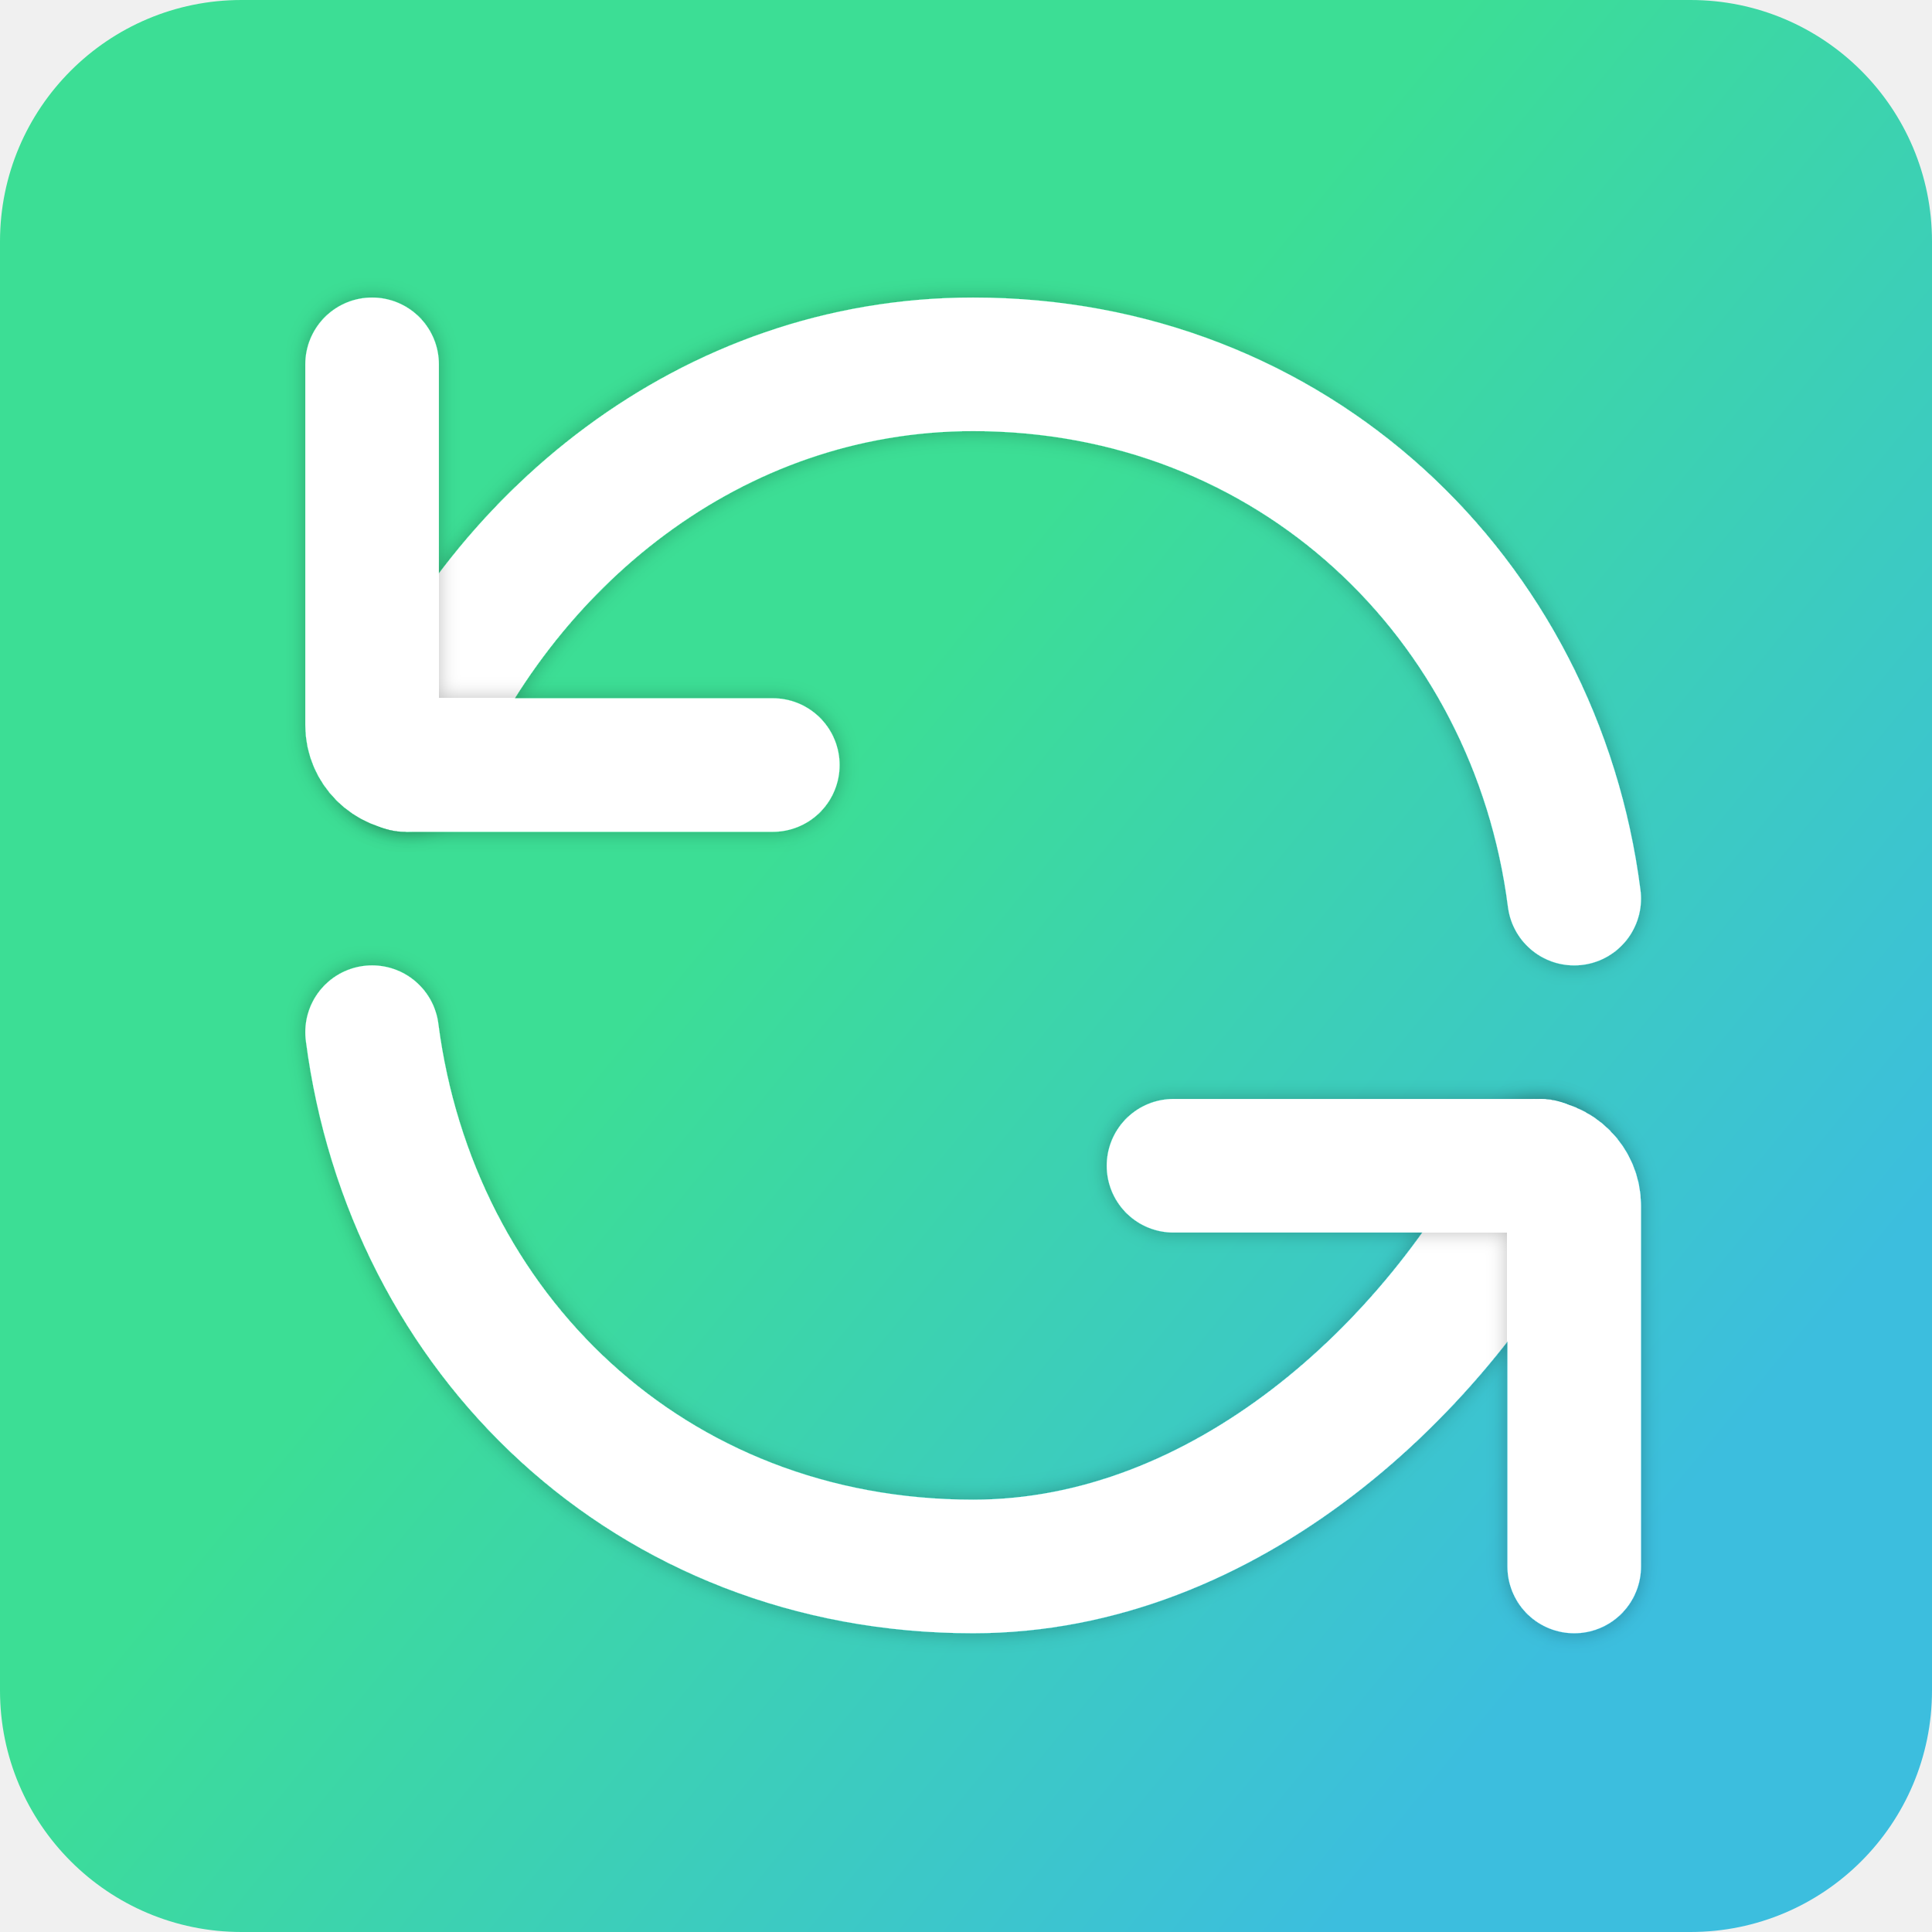
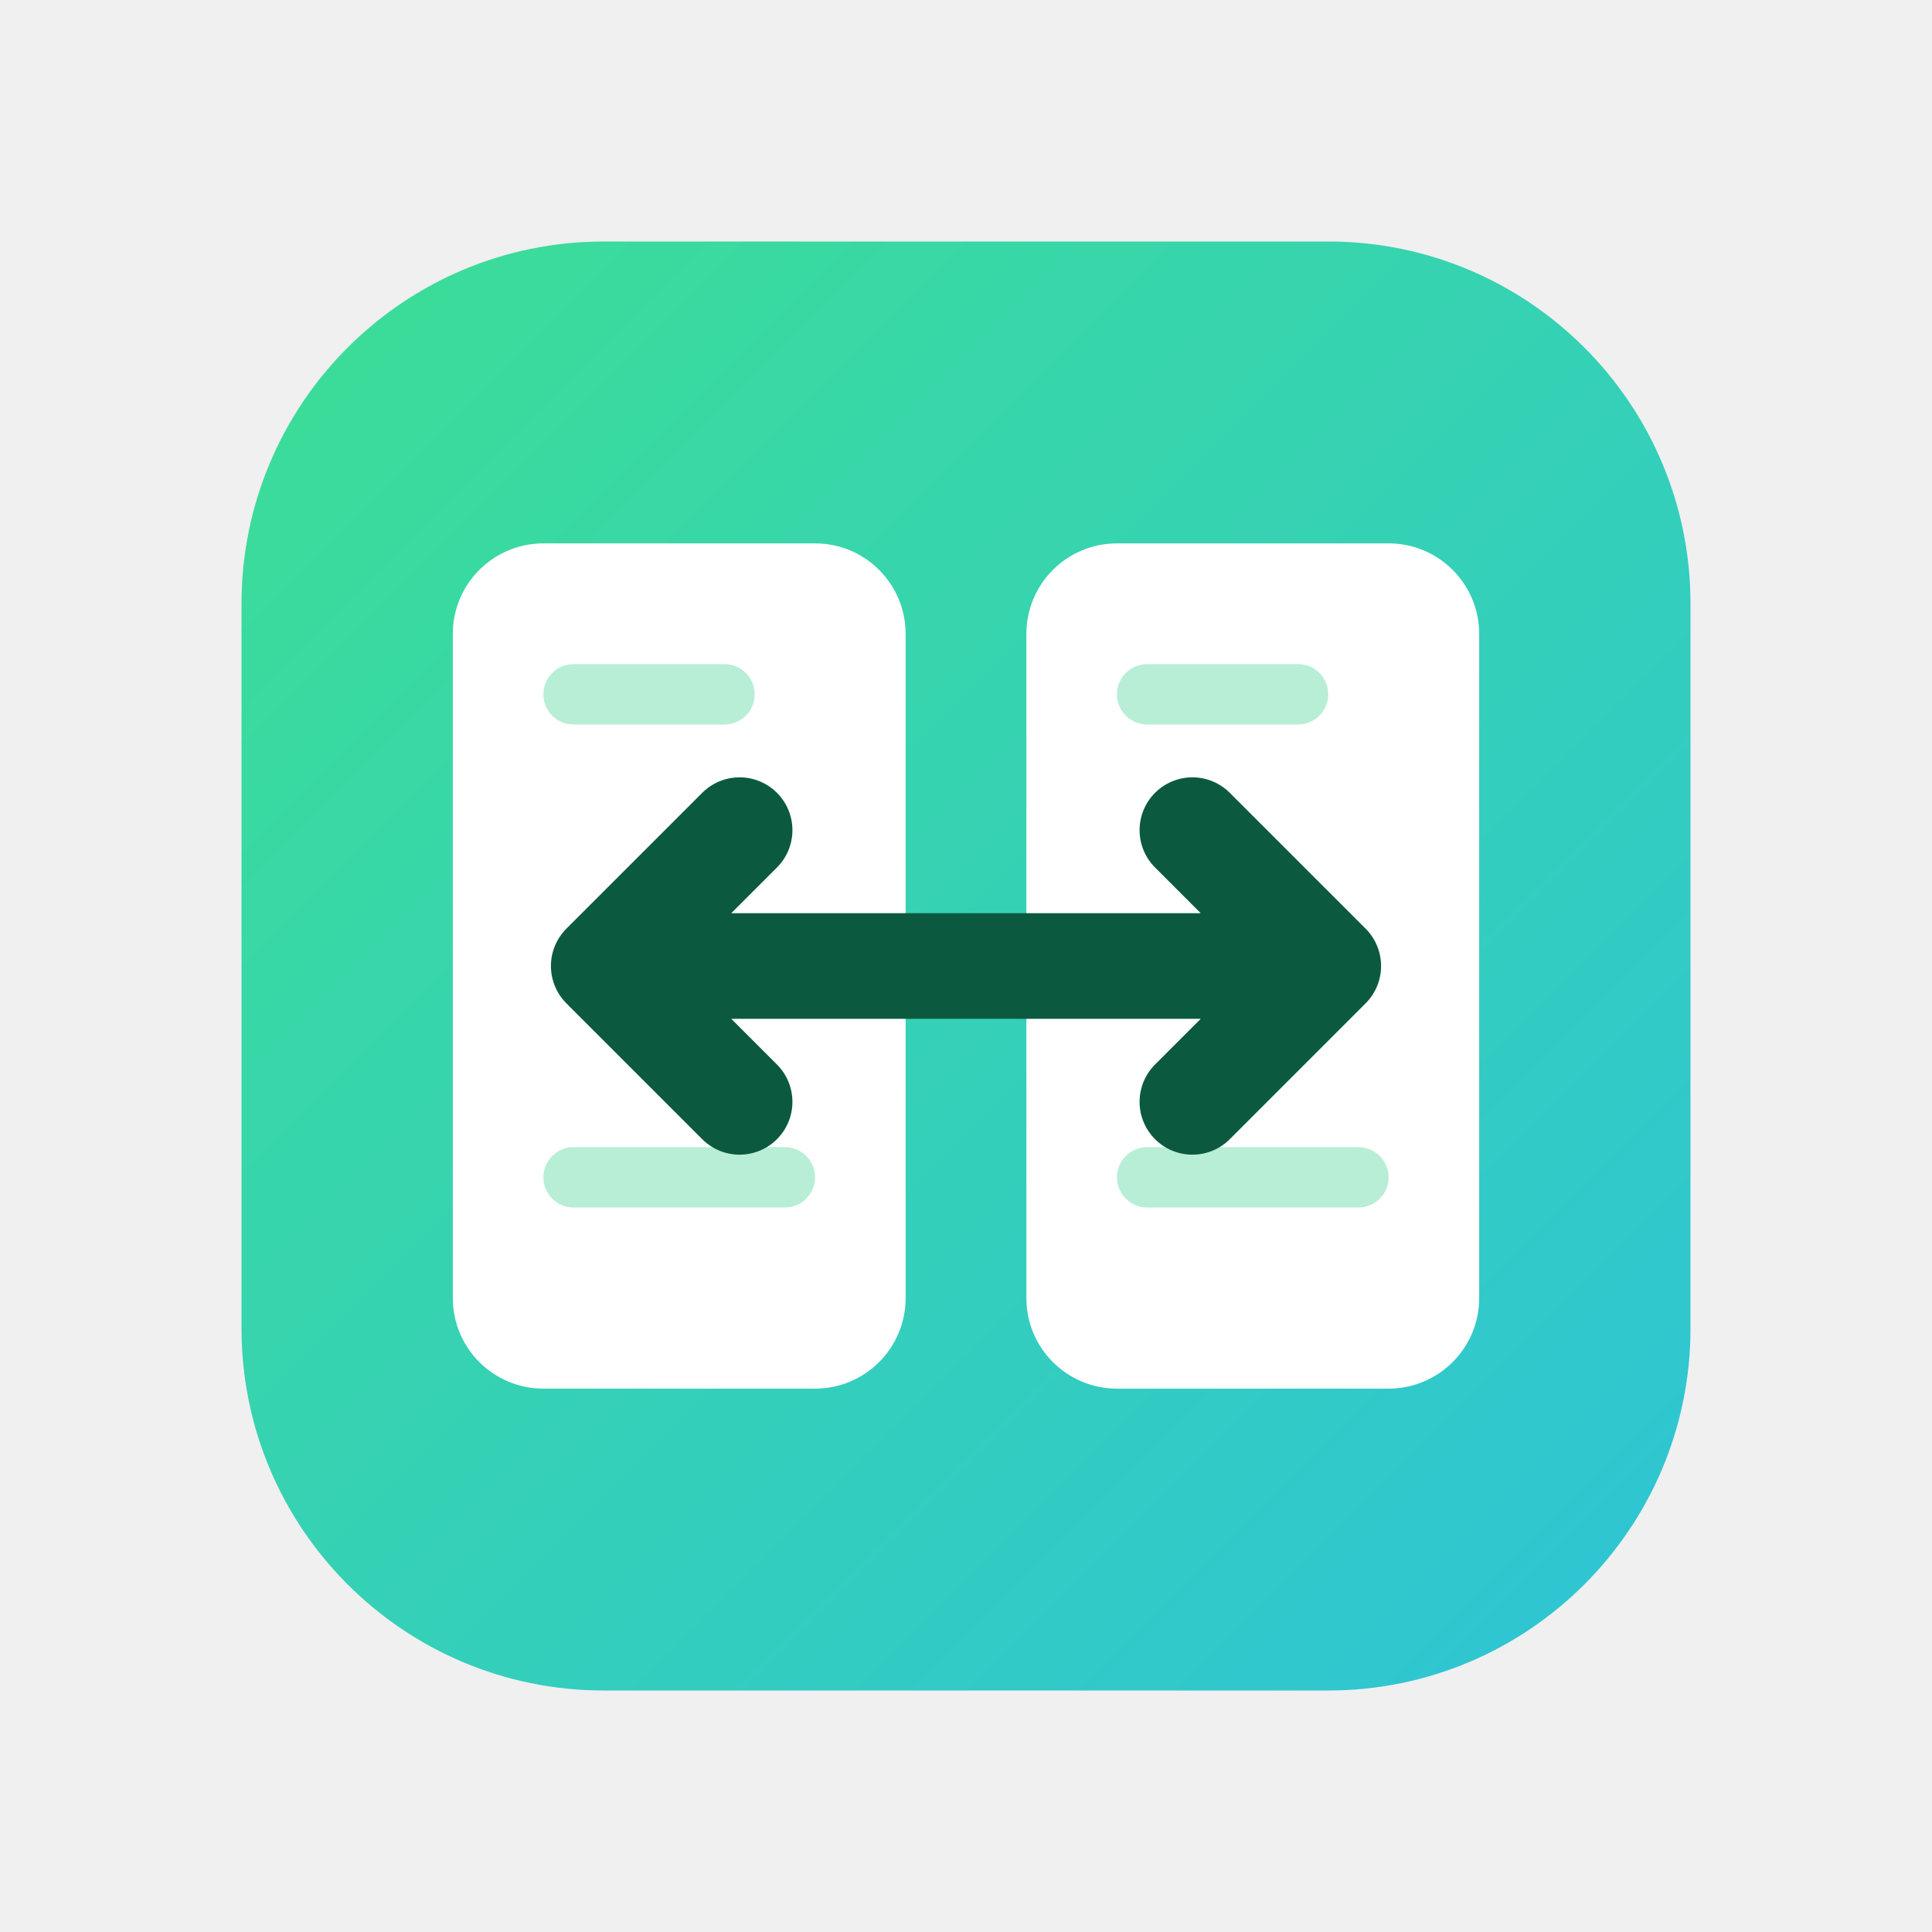
- <svg xmlns="http://www.w3.org/2000/svg" width="512" height="512" viewBox="0 0 512 512" fill="none">
-   <rect width="512" height="512" rx="64" fill="url(#paint0_linear_1217_1831)" />
-   <g filter="url(#filter0_d_1217_1831)">
-     <path d="M408.336 308.936C381.005 362.825 324.483 415.128 257.896 415.128C172.018 415.128 108.966 353.362 98.607 273.538" stroke="white" stroke-width="35.398" stroke-linecap="round" />
-   </g>
-   <g filter="url(#filter1_d_1217_1831)">
-     <path d="M107.457 202.743C132.077 143.441 188.246 96.551 257.896 96.551C342.53 96.551 406.977 158.318 417.185 238.141" stroke="white" stroke-width="35.398" stroke-linecap="round" />
-   </g>
-   <g filter="url(#filter2_d_1217_1831)">
-     <path d="M417.185 415.128V319.555C417.185 313.69 412.431 308.936 406.566 308.936H310.993" stroke="white" stroke-width="35.398" stroke-linecap="round" stroke-linejoin="round" />
-   </g>
-   <g filter="url(#filter3_d_1217_1831)">
-     <path d="M204.8 202.743H109.227C103.362 202.743 98.607 197.989 98.607 192.124V96.551" stroke="white" stroke-width="35.398" stroke-linecap="round" stroke-linejoin="round" />
-   </g>
+ <svg xmlns="http://www.w3.org/2000/svg" width="128" height="128" viewBox="0 0 128 128">
  <defs>
-     <filter id="filter0_d_1217_1831" x="75.85" y="250.781" width="355.245" height="187.103" filterUnits="userSpaceOnUse" color-interpolation-filters="sRGB">
-       <feFlood flood-opacity="0" result="BackgroundImageFix" />
-       <feColorMatrix in="SourceAlpha" type="matrix" values="0 0 0 0 0 0 0 0 0 0 0 0 0 0 0 0 0 0 127 0" result="hardAlpha" />
-       <feOffset />
-       <feGaussianBlur stdDeviation="2.528" />
-       <feComposite in2="hardAlpha" operator="out" />
-       <feColorMatrix type="matrix" values="0 0 0 0 0 0 0 0 0 0 0 0 0 0 0 0 0 0 0.25 0" />
-       <feBlend mode="normal" in2="BackgroundImageFix" result="effect1_dropShadow_1217_1831" />
-       <feBlend mode="normal" in="SourceGraphic" in2="effect1_dropShadow_1217_1831" result="shape" />
-     </filter>
-     <filter id="filter1_d_1217_1831" x="84.697" y="73.795" width="355.246" height="187.103" filterUnits="userSpaceOnUse" color-interpolation-filters="sRGB">
-       <feFlood flood-opacity="0" result="BackgroundImageFix" />
-       <feColorMatrix in="SourceAlpha" type="matrix" values="0 0 0 0 0 0 0 0 0 0 0 0 0 0 0 0 0 0 127 0" result="hardAlpha" />
-       <feOffset />
-       <feGaussianBlur stdDeviation="2.528" />
-       <feComposite in2="hardAlpha" operator="out" />
-       <feColorMatrix type="matrix" values="0 0 0 0 0 0 0 0 0 0 0 0 0 0 0 0 0 0 0.25 0" />
-       <feBlend mode="normal" in2="BackgroundImageFix" result="effect1_dropShadow_1217_1831" />
-       <feBlend mode="normal" in="SourceGraphic" in2="effect1_dropShadow_1217_1831" result="shape" />
-     </filter>
-     <filter id="filter2_d_1217_1831" x="288.237" y="286.18" width="151.704" height="151.704" filterUnits="userSpaceOnUse" color-interpolation-filters="sRGB">
-       <feFlood flood-opacity="0" result="BackgroundImageFix" />
-       <feColorMatrix in="SourceAlpha" type="matrix" values="0 0 0 0 0 0 0 0 0 0 0 0 0 0 0 0 0 0 127 0" result="hardAlpha" />
-       <feOffset />
-       <feGaussianBlur stdDeviation="2.528" />
-       <feComposite in2="hardAlpha" operator="out" />
-       <feColorMatrix type="matrix" values="0 0 0 0 0 0 0 0 0 0 0 0 0 0 0 0 0 0 0.25 0" />
-       <feBlend mode="normal" in2="BackgroundImageFix" result="effect1_dropShadow_1217_1831" />
-       <feBlend mode="normal" in="SourceGraphic" in2="effect1_dropShadow_1217_1831" result="shape" />
-     </filter>
-     <filter id="filter3_d_1217_1831" x="75.852" y="73.795" width="151.704" height="151.704" filterUnits="userSpaceOnUse" color-interpolation-filters="sRGB">
-       <feFlood flood-opacity="0" result="BackgroundImageFix" />
-       <feColorMatrix in="SourceAlpha" type="matrix" values="0 0 0 0 0 0 0 0 0 0 0 0 0 0 0 0 0 0 127 0" result="hardAlpha" />
-       <feOffset />
-       <feGaussianBlur stdDeviation="2.528" />
-       <feComposite in2="hardAlpha" operator="out" />
-       <feColorMatrix type="matrix" values="0 0 0 0 0 0 0 0 0 0 0 0 0 0 0 0 0 0 0.25 0" />
-       <feBlend mode="normal" in2="BackgroundImageFix" result="effect1_dropShadow_1217_1831" />
-       <feBlend mode="normal" in="SourceGraphic" in2="effect1_dropShadow_1217_1831" result="shape" />
-     </filter>
-     <linearGradient id="paint0_linear_1217_1831" x1="219" y1="204.5" x2="449.5" y2="394" gradientUnits="userSpaceOnUse">
-       <stop stop-color="#3CDE95" />
-       <stop offset="1" stop-color="#3CBEDE" />
+     <linearGradient id="tile" x1="16" y1="16" x2="112" y2="112" gradientUnits="userSpaceOnUse">
+       <stop offset="0" stop-color="#3CDE95" />
+       <stop offset="1" stop-color="#2EC4D6" />
    </linearGradient>
  </defs>
+   <rect x="16" y="16" width="96" height="96" rx="24" fill="url(#tile)" />
+   <rect x="30" y="36" width="30" height="56" rx="6" fill="#FFFFFF" />
+   <rect x="68" y="36" width="30" height="56" rx="6" fill="#FFFFFF" />
+   <rect x="36" y="44" width="14" height="4" rx="2" fill="#B8EED6" />
+   <rect x="74" y="44" width="14" height="4" rx="2" fill="#B8EED6" />
+   <rect x="36" y="76" width="18" height="4" rx="2" fill="#B8EED6" />
+   <rect x="74" y="76" width="18" height="4" rx="2" fill="#B8EED6" />
+   <path d="M40 64h48M49 55l-9 9 9 9M79 55l9 9-9 9" fill="none" stroke="#0B5A3F" stroke-width="7" stroke-linecap="round" stroke-linejoin="round" />
</svg>
